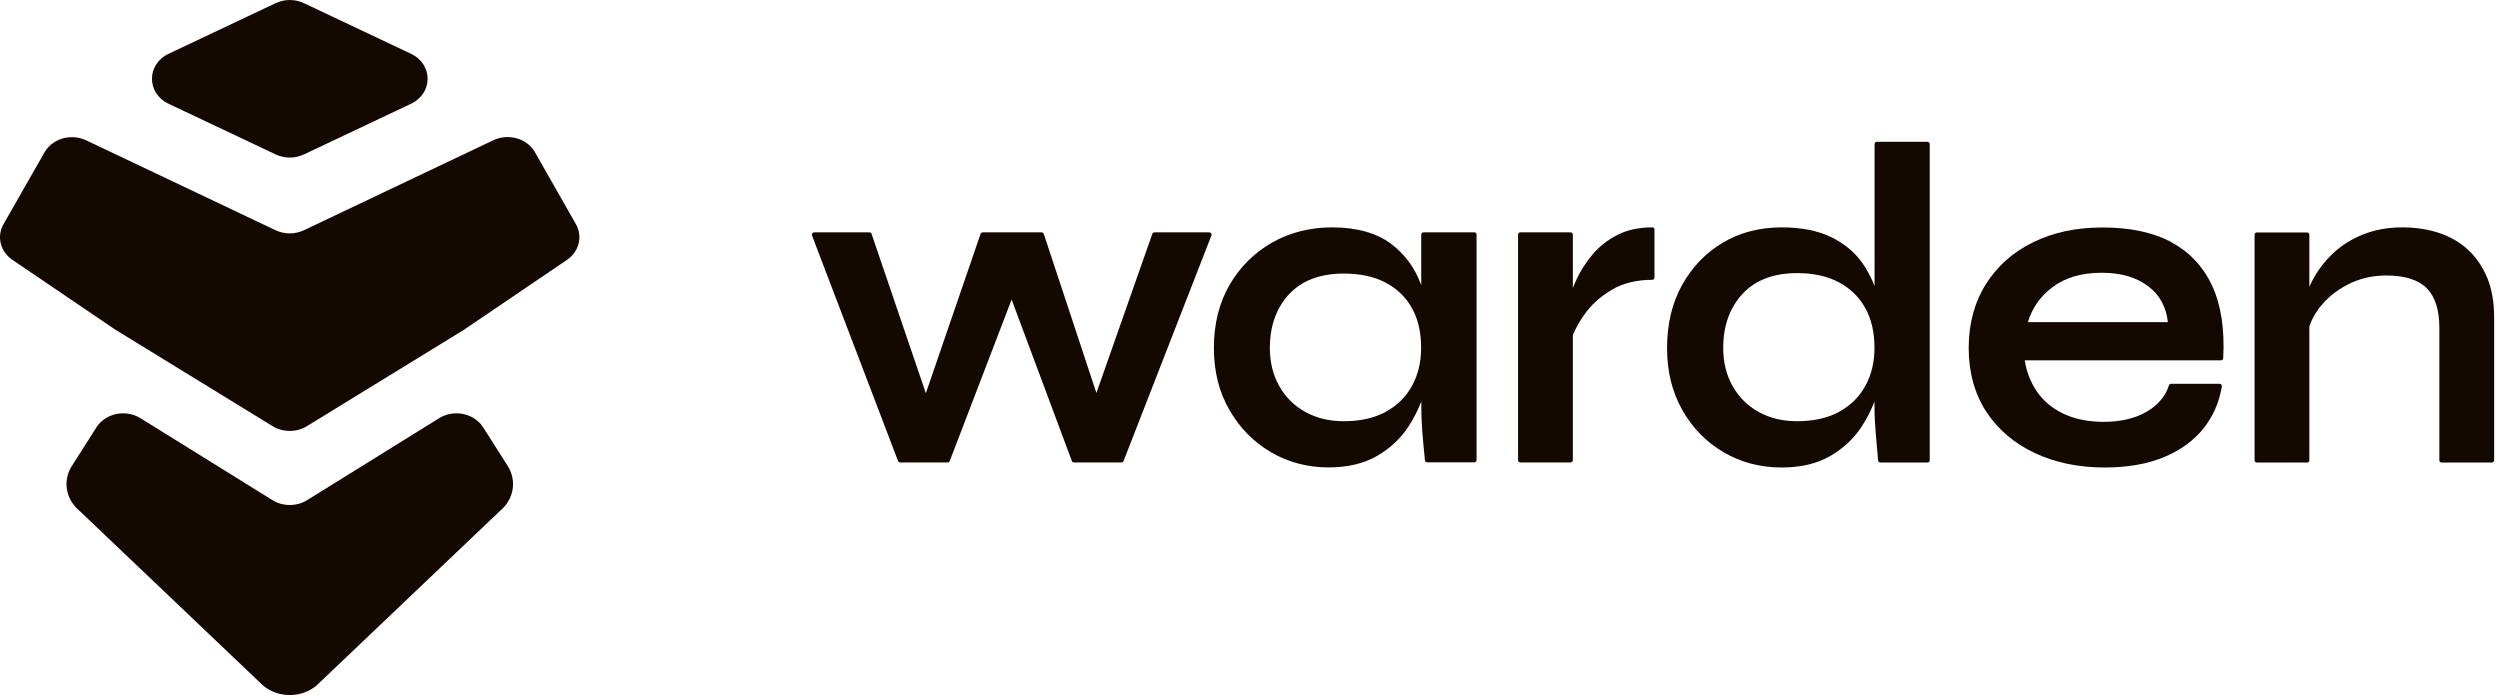
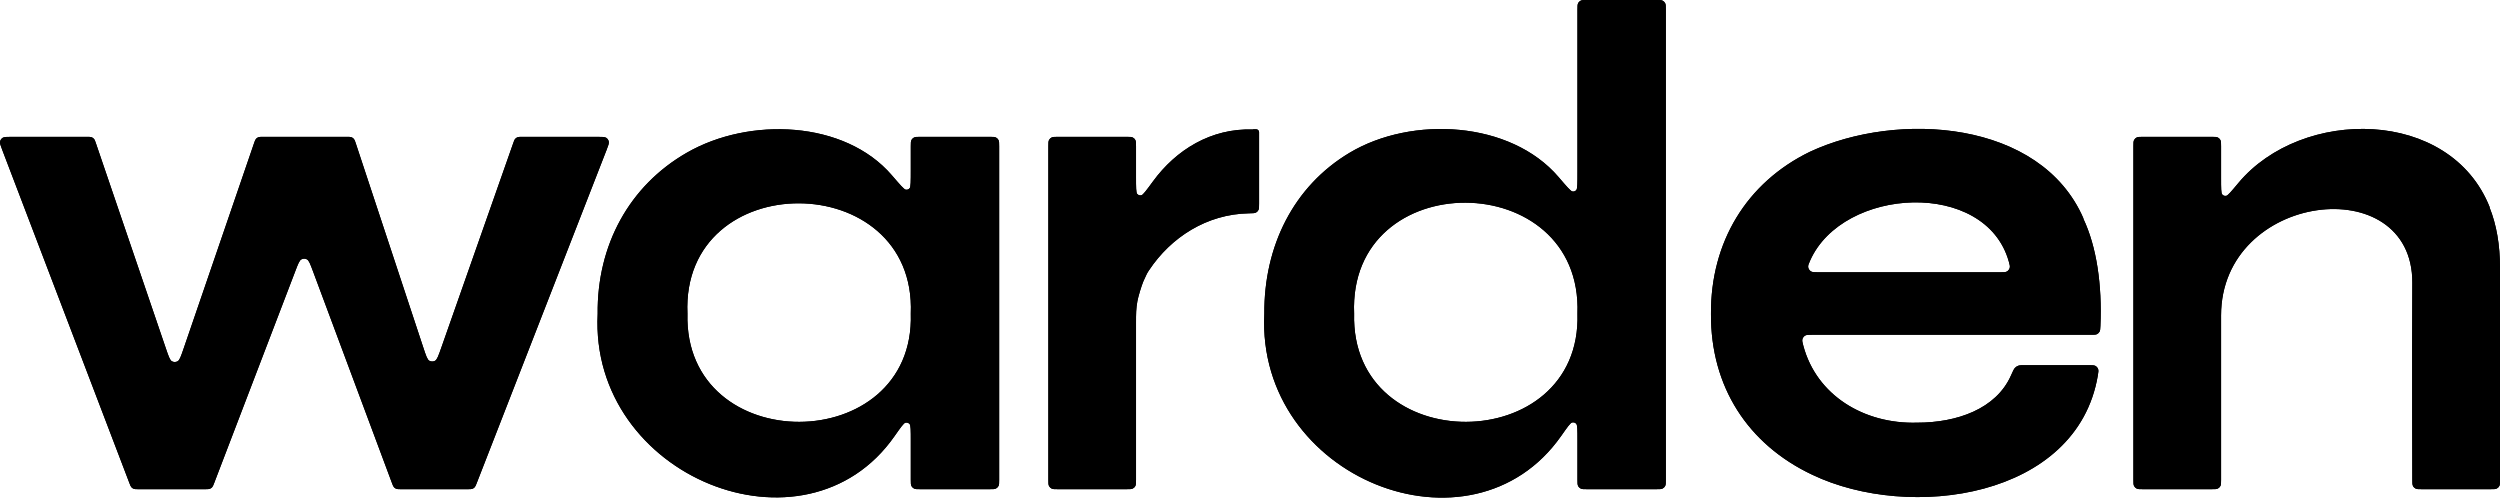
- <svg xmlns="http://www.w3.org/2000/svg" width="276" height="77" viewBox="0 0 276 77" fill="none">
-   <path d="M133.553 25.652H127.453C127.343 25.652 127.253 25.723 127.213 25.823L121.043 43.383L115.233 25.823C115.203 25.723 115.103 25.652 114.993 25.652H108.493C108.383 25.652 108.293 25.723 108.253 25.823L102.213 43.413L96.223 25.823C96.193 25.723 96.093 25.652 95.983 25.652H89.883C89.803 25.652 89.723 25.692 89.673 25.762C89.623 25.832 89.613 25.913 89.643 25.992L99.143 50.892C99.183 50.992 99.273 51.053 99.373 51.053H104.623C104.723 51.053 104.823 50.992 104.853 50.892L111.683 33.072L118.333 50.892C118.373 50.992 118.463 51.053 118.563 51.053H123.813C123.913 51.053 124.013 50.992 124.043 50.892L133.743 25.992C133.773 25.913 133.763 25.832 133.713 25.762C133.663 25.692 133.593 25.652 133.503 25.652H133.553Z" fill="#140901" />
-   <path d="M162.753 25.652H157.153C157.013 25.652 156.903 25.762 156.903 25.902V31.473C156.213 29.582 155.083 28.043 153.553 26.902C151.953 25.712 149.763 25.102 147.053 25.102C144.623 25.102 142.393 25.672 140.433 26.782C138.473 27.902 136.893 29.473 135.743 31.453C134.593 33.432 134.013 35.773 134.013 38.403C134.013 41.032 134.583 43.273 135.723 45.252C136.853 47.233 138.403 48.803 140.313 49.922C142.223 51.042 144.363 51.602 146.663 51.602C148.763 51.602 150.563 51.182 152.013 50.343C153.453 49.513 154.633 48.413 155.493 47.093C156.063 46.222 156.533 45.292 156.913 44.322V44.903C156.913 45.742 156.943 46.633 157.013 47.542C157.083 48.453 157.183 49.562 157.313 50.822C157.323 50.953 157.433 51.042 157.563 51.042H162.763C162.903 51.042 163.013 50.932 163.013 50.792V25.892C163.013 25.753 162.903 25.642 162.763 25.642L162.753 25.652ZM153.003 45.462C151.733 46.153 150.163 46.502 148.343 46.502C146.763 46.502 145.343 46.163 144.113 45.483C142.893 44.812 141.923 43.852 141.233 42.633C140.543 41.413 140.193 39.992 140.193 38.403C140.193 35.983 140.913 33.983 142.323 32.472C143.733 30.962 145.753 30.203 148.343 30.203C150.163 30.203 151.723 30.532 152.973 31.203C154.223 31.863 155.203 32.803 155.873 34.002C156.553 35.212 156.893 36.693 156.893 38.403C156.893 39.953 156.563 41.362 155.893 42.583C155.233 43.803 154.263 44.763 152.993 45.453L153.003 45.462Z" fill="#140901" />
-   <path d="M182.403 25.102C180.943 25.102 179.643 25.383 178.563 25.933C177.483 26.483 176.573 27.203 175.833 28.073C175.103 28.933 174.523 29.843 174.093 30.753C173.923 31.113 173.773 31.462 173.643 31.793V25.902C173.643 25.762 173.533 25.652 173.393 25.652H167.843C167.703 25.652 167.593 25.762 167.593 25.902V50.803C167.593 50.943 167.703 51.053 167.843 51.053H173.393C173.533 51.053 173.643 50.943 173.643 50.803V36.992C173.943 36.263 174.363 35.502 174.903 34.742C175.643 33.682 176.653 32.763 177.903 32.013C179.143 31.273 180.653 30.892 182.403 30.892C182.543 30.892 182.653 30.782 182.653 30.642V25.343C182.653 25.203 182.543 25.093 182.403 25.093V25.102Z" fill="#140901" />
-   <path d="M239.693 26.712C237.683 25.652 235.143 25.113 232.153 25.113C229.163 25.113 226.673 25.663 224.463 26.742C222.243 27.823 220.493 29.383 219.233 31.383C217.983 33.383 217.343 35.742 217.343 38.413C217.343 41.083 217.993 43.483 219.283 45.453C220.573 47.413 222.373 48.953 224.633 50.013C226.883 51.072 229.483 51.612 232.343 51.612C234.863 51.612 237.063 51.233 238.893 50.472C240.723 49.712 242.193 48.642 243.263 47.303C244.333 45.962 245.013 44.392 245.293 42.663C245.303 42.593 245.293 42.513 245.233 42.462C245.183 42.403 245.113 42.373 245.043 42.373H239.693C239.583 42.373 239.483 42.443 239.453 42.542C239.073 43.742 238.243 44.722 236.993 45.453C235.723 46.193 234.123 46.572 232.243 46.572C230.553 46.572 229.063 46.273 227.803 45.672C226.553 45.083 225.553 44.233 224.833 43.163C224.163 42.163 223.723 41.023 223.533 39.782H245.193C245.323 39.782 245.433 39.682 245.443 39.542C245.613 36.352 245.203 33.663 244.223 31.552C243.233 29.433 241.713 27.802 239.693 26.733V26.712ZM226.553 31.733C227.973 30.652 229.803 30.113 232.003 30.113C234.203 30.113 235.883 30.622 237.203 31.633C238.443 32.583 239.153 33.903 239.333 35.562H223.883C224.333 34.032 225.233 32.742 226.553 31.733Z" fill="#140901" />
-   <path d="M274.603 30.712C274.103 29.483 273.393 28.433 272.493 27.593C271.583 26.753 270.493 26.122 269.253 25.712C268.013 25.302 266.653 25.102 265.203 25.102C263.643 25.102 262.203 25.363 260.913 25.872C259.623 26.383 258.483 27.093 257.533 28.003C256.583 28.902 255.813 29.933 255.233 31.073C255.133 31.262 255.043 31.462 254.953 31.663V25.913C254.953 25.773 254.843 25.663 254.703 25.663H249.153C249.013 25.663 248.903 25.773 248.903 25.913V50.812C248.903 50.953 249.013 51.062 249.153 51.062H254.703C254.843 51.062 254.953 50.953 254.953 50.812V36.032C255.193 35.312 255.563 34.633 256.053 33.992C256.863 32.943 257.913 32.072 259.193 31.413C260.473 30.753 261.903 30.413 263.453 30.413C265.473 30.413 266.973 30.883 267.903 31.812C268.833 32.742 269.303 34.203 269.303 36.163V50.812C269.303 50.953 269.413 51.062 269.553 51.062H275.103C275.243 51.062 275.353 50.953 275.353 50.812V35.062C275.353 33.403 275.103 31.942 274.613 30.723L274.603 30.712Z" fill="#140901" />
-   <path d="M212.803 15.652H207.203C207.063 15.652 206.953 15.762 206.953 15.902V31.582C206.593 30.652 206.143 29.802 205.603 29.032C204.753 27.823 203.573 26.852 202.103 26.152C200.643 25.453 198.823 25.102 196.693 25.102C194.253 25.102 192.073 25.672 190.193 26.793C188.313 27.913 186.803 29.483 185.703 31.462C184.603 33.443 184.043 35.773 184.043 38.413C184.043 41.053 184.613 43.282 185.723 45.263C186.843 47.242 188.373 48.812 190.293 49.932C192.203 51.053 194.363 51.612 196.693 51.612C198.793 51.612 200.593 51.193 202.043 50.352C203.483 49.523 204.663 48.422 205.523 47.102C206.093 46.233 206.563 45.303 206.943 44.333V44.913C206.943 45.822 206.993 46.852 207.093 47.983L207.343 50.833C207.353 50.962 207.463 51.062 207.593 51.062H212.793C212.933 51.062 213.043 50.953 213.043 50.812V15.902C213.043 15.762 212.933 15.652 212.793 15.652H212.803ZM203.053 45.462C201.783 46.153 200.213 46.502 198.393 46.502C196.813 46.502 195.393 46.163 194.163 45.483C192.943 44.812 191.973 43.852 191.283 42.633C190.593 41.413 190.243 39.992 190.243 38.403C190.243 35.983 190.963 33.972 192.373 32.443C193.783 30.922 195.813 30.152 198.393 30.152C200.213 30.152 201.763 30.492 203.023 31.172C204.273 31.843 205.253 32.792 205.923 34.002C206.603 35.212 206.943 36.693 206.943 38.403C206.943 39.953 206.613 41.362 205.943 42.583C205.283 43.803 204.313 44.763 203.043 45.453L203.053 45.462Z" fill="#140901" />
-   <path d="M12.793 36.432L30.083 47.042C31.233 47.752 32.743 47.752 33.893 47.042L51.183 36.432L62.593 28.692C63.933 27.782 64.353 26.113 63.583 24.753L59.063 16.812C58.193 15.283 56.133 14.693 54.463 15.482L33.563 25.413C32.573 25.883 31.403 25.883 30.413 25.413L9.513 15.492C7.843 14.703 5.783 15.293 4.913 16.823L0.383 24.753C-0.387 26.113 0.033 27.773 1.373 28.692L12.783 36.432H12.793Z" fill="#140901" />
-   <path d="M34.943 75.683L55.223 56.383C56.733 55.123 57.083 53.062 56.053 51.443L53.343 47.182C52.353 45.623 50.113 45.153 48.473 46.172L33.913 55.212C32.753 55.932 31.233 55.932 30.073 55.212L15.513 46.172C13.873 45.153 11.633 45.623 10.643 47.182L7.933 51.443C6.903 53.062 7.243 55.112 8.763 56.383L29.043 75.683C30.713 77.082 33.273 77.082 34.943 75.683Z" fill="#140901" />
-   <path d="M18.623 5.933L30.423 0.352C31.403 -0.117 32.583 -0.117 33.563 0.352L45.363 5.933C47.823 7.093 47.823 10.303 45.363 11.463L33.563 17.043C32.583 17.512 31.403 17.512 30.423 17.043L18.623 11.463C16.163 10.303 16.163 7.093 18.623 5.933Z" fill="#140901" />
+ <svg xmlns="http://www.w3.org/2000/svg" width="144" height="29" viewBox="0 0 144 29" fill="none">
+   <path d="M72.181 7.451C72.181 7.448 72.184 7.445 72.188 7.445H72.352C72.447 7.445 72.523 7.521 72.523 7.616V11.717C72.523 11.921 72.523 12.023 72.487 12.095C72.453 12.163 72.407 12.21 72.341 12.245C72.269 12.282 72.159 12.284 71.938 12.288C69.513 12.331 67.448 13.665 66.185 15.565C66.09 15.708 66.043 15.779 65.862 16.194C65.756 16.437 65.56 17.084 65.514 17.345C65.435 17.791 65.435 18.057 65.435 18.59V27.63C65.435 27.822 65.435 27.917 65.397 27.991C65.365 28.055 65.312 28.107 65.248 28.14C65.175 28.177 65.079 28.177 64.887 28.177H60.932C60.741 28.177 60.645 28.177 60.572 28.14C60.507 28.107 60.455 28.055 60.422 27.991C60.385 27.917 60.385 27.822 60.385 27.63V8.43C60.385 8.238 60.385 8.143 60.422 8.069C60.455 8.005 60.507 7.953 60.572 7.92C60.645 7.883 60.741 7.883 60.932 7.883H64.887C65.079 7.883 65.175 7.883 65.248 7.92C65.312 7.953 65.365 8.005 65.397 8.069C65.435 8.143 65.435 8.238 65.435 8.43V10.183C65.435 10.793 65.435 11.098 65.504 11.172C65.57 11.242 65.645 11.267 65.739 11.249C65.838 11.23 66.029 10.969 66.412 10.447C67.737 8.636 69.751 7.376 72.174 7.458C72.178 7.458 72.181 7.455 72.181 7.451ZM30.077 7.883C29.938 7.883 29.868 7.883 29.808 7.906C29.756 7.926 29.709 7.959 29.672 8.002C29.63 8.051 29.607 8.117 29.561 8.248L25.419 20.026C25.256 20.489 25.174 20.72 25.056 20.783C24.954 20.837 24.831 20.836 24.73 20.78C24.613 20.715 24.536 20.482 24.382 20.017L20.494 8.258C20.45 8.123 20.427 8.056 20.386 8.006C20.349 7.962 20.302 7.927 20.248 7.906C20.188 7.883 20.117 7.883 19.975 7.883H15.15C15.01 7.883 14.939 7.883 14.879 7.906C14.826 7.927 14.779 7.96 14.742 8.004C14.701 8.053 14.678 8.119 14.632 8.252L10.585 20.053C10.426 20.516 10.347 20.748 10.229 20.811C10.127 20.866 10.005 20.866 9.903 20.811C9.786 20.747 9.707 20.516 9.549 20.053L5.525 8.253C5.48 8.12 5.457 8.053 5.415 8.004C5.379 7.96 5.332 7.927 5.279 7.906C5.218 7.883 5.148 7.883 5.007 7.883H0.638C0.371 7.883 0.237 7.883 0.152 7.939C0.077 7.988 0.024 8.064 0.005 8.151C-0.017 8.251 0.031 8.376 0.126 8.625L7.454 27.825C7.502 27.952 7.527 28.016 7.568 28.062C7.605 28.104 7.651 28.136 7.703 28.155C7.761 28.177 7.829 28.177 7.965 28.177H11.824C11.96 28.177 12.027 28.177 12.086 28.155C12.137 28.136 12.184 28.104 12.22 28.063C12.262 28.016 12.286 27.953 12.335 27.826L17.006 15.626C17.166 15.207 17.246 14.998 17.362 14.938C17.462 14.886 17.581 14.886 17.68 14.939C17.795 15 17.873 15.21 18.03 15.63L22.577 27.821C22.625 27.95 22.649 28.014 22.691 28.061C22.728 28.103 22.774 28.135 22.826 28.155C22.885 28.177 22.953 28.177 23.09 28.177H26.948C27.083 28.177 27.15 28.177 27.209 28.155C27.26 28.136 27.306 28.105 27.343 28.064C27.384 28.017 27.409 27.954 27.458 27.829L34.941 8.629C35.039 8.378 35.087 8.253 35.066 8.153C35.047 8.065 34.995 7.988 34.92 7.939C34.834 7.883 34.7 7.883 34.431 7.883H30.077ZM120.004 12.59C120 12.59 119.998 12.594 120 12.596C120.764 14.205 121.088 16.408 120.984 18.772C120.976 18.947 120.972 19.035 120.934 19.105C120.9 19.165 120.847 19.216 120.785 19.247C120.713 19.282 120.624 19.282 120.444 19.282H104.378C104.161 19.282 104.052 19.282 103.97 19.332C103.902 19.374 103.844 19.45 103.821 19.527C103.793 19.619 103.819 19.715 103.87 19.908C104.631 22.77 107.364 24.435 110.431 24.346C112.714 24.346 114.974 23.561 115.832 21.629C115.943 21.381 115.998 21.257 116.06 21.192C116.122 21.127 116.172 21.095 116.257 21.064C116.341 21.034 116.452 21.034 116.673 21.034H120.31C120.518 21.034 120.622 21.034 120.701 21.079C120.767 21.117 120.825 21.185 120.851 21.257C120.883 21.343 120.867 21.44 120.834 21.634C119.638 28.693 110.001 30.032 104.382 27.343C100.673 25.591 98.525 22.265 98.552 18.078C98.525 13.959 100.591 10.524 104.245 8.745C109.279 6.392 117.541 6.897 120.008 12.584C120.009 12.587 120.007 12.59 120.004 12.59ZM115.205 15.683C115.419 15.683 115.526 15.683 115.609 15.632C115.676 15.591 115.736 15.511 115.758 15.435C115.785 15.342 115.759 15.249 115.707 15.064C114.372 10.308 106.146 10.754 104.261 15.013C104.176 15.203 104.134 15.299 104.153 15.402C104.168 15.485 104.228 15.577 104.297 15.624C104.384 15.683 104.502 15.683 104.736 15.683H115.205ZM90.861 0.547C90.861 0.356 90.861 0.26 90.899 0.187C90.931 0.122 90.984 0.07 91.048 0.037C91.121 0 91.217 0 91.409 0H95.405C95.596 0 95.692 0 95.765 0.037C95.83 0.07 95.882 0.122 95.915 0.187C95.952 0.26 95.952 0.356 95.952 0.547V27.63C95.952 27.822 95.952 27.917 95.915 27.991C95.882 28.055 95.83 28.107 95.765 28.14C95.692 28.177 95.596 28.177 95.405 28.177H91.409C91.217 28.177 91.121 28.177 91.048 28.14C90.984 28.107 90.931 28.055 90.899 27.991C90.861 27.917 90.861 27.822 90.861 27.63V25.356C90.861 24.774 90.861 24.483 90.791 24.409C90.725 24.34 90.647 24.315 90.554 24.334C90.453 24.355 90.277 24.606 89.925 25.108C84.76 32.476 72.363 27.542 72.825 18.078C72.797 14.178 74.508 10.729 77.737 8.799C81.332 6.654 87.008 6.966 89.773 10.197C90.24 10.743 90.474 11.016 90.571 11.029C90.667 11.042 90.731 11.018 90.796 10.946C90.861 10.873 90.861 10.543 90.861 9.884V0.547ZM90.861 18.064C91.176 9.593 77.642 9.497 77.998 18.064C77.778 26.412 91.121 26.343 90.861 18.064ZM143.405 11.947C143.408 11.947 143.41 11.944 143.409 11.941C141.133 6.191 132.578 6.167 128.93 10.541C128.526 11.025 128.324 11.268 128.227 11.281C128.133 11.295 128.064 11.27 128 11.199C127.934 11.126 127.934 10.833 127.934 10.247V8.43C127.934 8.238 127.934 8.143 127.897 8.069C127.864 8.005 127.811 7.953 127.747 7.92C127.674 7.883 127.578 7.883 127.386 7.883H123.432C123.24 7.883 123.144 7.883 123.071 7.92C123.007 7.953 122.954 8.005 122.921 8.069C122.884 8.143 122.884 8.238 122.884 8.43V27.63C122.884 27.822 122.884 27.917 122.921 27.991C122.954 28.055 123.007 28.107 123.071 28.14C123.144 28.177 123.24 28.177 123.432 28.177H127.386C127.578 28.177 127.674 28.177 127.747 28.14C127.811 28.107 127.864 28.055 127.897 27.991C127.934 27.917 127.934 27.822 127.934 27.63C127.934 27.63 127.934 25.266 127.934 18.168C127.934 11.069 138.988 9.737 138.95 16.299C138.925 20.724 138.95 27.63 138.95 27.63C138.95 27.822 138.95 27.917 138.988 27.991C139.02 28.055 139.073 28.107 139.137 28.14C139.21 28.177 139.306 28.177 139.498 28.177H143.453C143.644 28.177 143.74 28.177 143.813 28.14C143.878 28.107 143.93 28.055 143.963 27.991C144 27.917 144 27.822 144 27.63V15.423C144 14.098 143.796 12.937 143.4 11.953C143.399 11.95 143.401 11.947 143.405 11.947ZM52.461 8.43C52.461 8.238 52.461 8.143 52.499 8.069C52.531 8.005 52.584 7.953 52.648 7.92C52.721 7.883 52.817 7.883 53.009 7.883H57.005C57.196 7.883 57.292 7.883 57.365 7.92C57.43 7.953 57.482 8.005 57.515 8.069C57.552 8.143 57.552 8.238 57.552 8.43V27.63C57.552 27.822 57.552 27.917 57.515 27.991C57.482 28.055 57.43 28.107 57.365 28.14C57.292 28.177 57.196 28.177 57.005 28.177H53.009C52.817 28.177 52.721 28.177 52.648 28.14C52.584 28.107 52.531 28.055 52.499 27.991C52.461 27.917 52.461 27.822 52.461 27.63V25.381C52.461 24.791 52.461 24.497 52.391 24.422C52.325 24.353 52.247 24.329 52.154 24.348C52.053 24.368 51.875 24.623 51.518 25.132C46.381 32.469 33.951 27.468 34.425 18.078C34.383 14.123 36.245 10.702 39.556 8.799C43.163 6.72 48.656 6.94 51.368 10.092C51.839 10.639 52.074 10.913 52.171 10.925C52.267 10.938 52.331 10.914 52.396 10.842C52.461 10.769 52.461 10.438 52.461 9.777V8.43ZM52.461 18.064C52.803 9.634 39.228 9.552 39.597 18.064C39.379 26.412 52.721 26.343 52.461 18.064Z" fill="black" />
+   <path d="M72.181 7.451C72.181 7.448 72.184 7.445 72.188 7.445H72.352C72.447 7.445 72.523 7.521 72.523 7.616V11.717C72.523 11.921 72.523 12.023 72.487 12.095C72.453 12.163 72.407 12.21 72.341 12.245C72.269 12.282 72.159 12.284 71.938 12.288C69.513 12.331 67.448 13.665 66.185 15.565C66.09 15.708 66.043 15.779 65.862 16.194C65.756 16.437 65.56 17.084 65.514 17.345C65.435 17.791 65.435 18.057 65.435 18.59V27.63C65.435 27.822 65.435 27.917 65.397 27.991C65.365 28.055 65.312 28.107 65.248 28.14C65.175 28.177 65.079 28.177 64.887 28.177H60.932C60.741 28.177 60.645 28.177 60.572 28.14C60.507 28.107 60.455 28.055 60.422 27.991C60.385 27.917 60.385 27.822 60.385 27.63V8.43C60.385 8.238 60.385 8.143 60.422 8.069C60.455 8.005 60.507 7.953 60.572 7.92C60.645 7.883 60.741 7.883 60.932 7.883H64.887C65.079 7.883 65.175 7.883 65.248 7.92C65.312 7.953 65.365 8.005 65.397 8.069C65.435 8.143 65.435 8.238 65.435 8.43V10.183C65.435 10.793 65.435 11.098 65.504 11.172C65.57 11.242 65.645 11.267 65.739 11.249C65.838 11.23 66.029 10.969 66.412 10.447C67.737 8.636 69.751 7.376 72.174 7.458C72.178 7.458 72.181 7.455 72.181 7.451ZM30.077 7.883C29.938 7.883 29.868 7.883 29.808 7.906C29.756 7.926 29.709 7.959 29.672 8.002C29.63 8.051 29.607 8.117 29.561 8.248L25.419 20.026C25.256 20.489 25.174 20.72 25.056 20.783C24.954 20.837 24.831 20.836 24.73 20.78C24.613 20.715 24.536 20.482 24.382 20.017L20.494 8.258C20.45 8.123 20.427 8.056 20.386 8.006C20.349 7.962 20.302 7.927 20.248 7.906C20.188 7.883 20.117 7.883 19.975 7.883H15.15C15.01 7.883 14.939 7.883 14.879 7.906C14.826 7.927 14.779 7.96 14.742 8.004C14.701 8.053 14.678 8.119 14.632 8.252L10.585 20.053C10.426 20.516 10.347 20.748 10.229 20.811C10.127 20.866 10.005 20.866 9.903 20.811C9.786 20.747 9.707 20.516 9.549 20.053L5.525 8.253C5.48 8.12 5.457 8.053 5.415 8.004C5.379 7.96 5.332 7.927 5.279 7.906C5.218 7.883 5.148 7.883 5.007 7.883H0.638C0.371 7.883 0.237 7.883 0.152 7.939C0.077 7.988 0.024 8.064 0.005 8.151C-0.017 8.251 0.031 8.376 0.126 8.625L7.454 27.825C7.502 27.952 7.527 28.016 7.568 28.062C7.605 28.104 7.651 28.136 7.703 28.155C7.761 28.177 7.829 28.177 7.965 28.177H11.824C11.96 28.177 12.027 28.177 12.086 28.155C12.137 28.136 12.184 28.104 12.22 28.063C12.262 28.016 12.286 27.953 12.335 27.826L17.006 15.626C17.166 15.207 17.246 14.998 17.362 14.938C17.462 14.886 17.581 14.886 17.68 14.939C17.795 15 17.873 15.21 18.03 15.63L22.577 27.821C22.625 27.95 22.649 28.014 22.691 28.061C22.728 28.103 22.774 28.135 22.826 28.155C22.885 28.177 22.953 28.177 23.09 28.177H26.948C27.083 28.177 27.15 28.177 27.209 28.155C27.26 28.136 27.306 28.105 27.343 28.064C27.384 28.017 27.409 27.954 27.458 27.829L34.941 8.629C35.039 8.378 35.087 8.253 35.066 8.153C35.047 8.065 34.995 7.988 34.92 7.939C34.834 7.883 34.7 7.883 34.431 7.883H30.077ZM120.004 12.59C120 12.59 119.998 12.594 120 12.596C120.764 14.205 121.088 16.408 120.984 18.772C120.976 18.947 120.972 19.035 120.934 19.105C120.9 19.165 120.847 19.216 120.785 19.247C120.713 19.282 120.624 19.282 120.444 19.282H104.378C104.161 19.282 104.052 19.282 103.97 19.332C103.902 19.374 103.844 19.45 103.821 19.527C103.793 19.619 103.819 19.715 103.87 19.908C104.631 22.77 107.364 24.435 110.431 24.346C112.714 24.346 114.974 23.561 115.832 21.629C115.943 21.381 115.998 21.257 116.06 21.192C116.122 21.127 116.172 21.095 116.257 21.064C116.341 21.034 116.452 21.034 116.673 21.034H120.31C120.518 21.034 120.622 21.034 120.701 21.079C120.767 21.117 120.825 21.185 120.851 21.257C120.883 21.343 120.867 21.44 120.834 21.634C119.638 28.693 110.001 30.032 104.382 27.343C100.673 25.591 98.525 22.265 98.552 18.078C98.525 13.959 100.591 10.524 104.245 8.745C109.279 6.392 117.541 6.897 120.008 12.584C120.009 12.587 120.007 12.59 120.004 12.59ZM115.205 15.683C115.419 15.683 115.526 15.683 115.609 15.632C115.676 15.591 115.736 15.511 115.758 15.435C115.785 15.342 115.759 15.249 115.707 15.064C114.372 10.308 106.146 10.754 104.261 15.013C104.176 15.203 104.134 15.299 104.153 15.402C104.168 15.485 104.228 15.577 104.297 15.624C104.384 15.683 104.502 15.683 104.736 15.683H115.205ZM90.861 0.547C90.861 0.356 90.861 0.26 90.899 0.187C90.931 0.122 90.984 0.07 91.048 0.037C91.121 0 91.217 0 91.409 0H95.405C95.596 0 95.692 0 95.765 0.037C95.83 0.07 95.882 0.122 95.915 0.187C95.952 0.26 95.952 0.356 95.952 0.547V27.63C95.952 27.822 95.952 27.917 95.915 27.991C95.882 28.055 95.83 28.107 95.765 28.14C95.692 28.177 95.596 28.177 95.405 28.177H91.409C91.217 28.177 91.121 28.177 91.048 28.14C90.984 28.107 90.931 28.055 90.899 27.991C90.861 27.917 90.861 27.822 90.861 27.63V25.356C90.861 24.774 90.861 24.483 90.791 24.409C90.725 24.34 90.647 24.315 90.554 24.334C90.453 24.355 90.277 24.606 89.925 25.108C84.76 32.476 72.363 27.542 72.825 18.078C72.797 14.178 74.508 10.729 77.737 8.799C81.332 6.654 87.008 6.966 89.773 10.197C90.24 10.743 90.474 11.016 90.571 11.029C90.667 11.042 90.731 11.018 90.796 10.946C90.861 10.873 90.861 10.543 90.861 9.884V0.547ZM90.861 18.064C91.176 9.593 77.642 9.497 77.998 18.064C77.778 26.412 91.121 26.343 90.861 18.064ZM143.405 11.947C143.408 11.947 143.41 11.944 143.409 11.941C141.133 6.191 132.578 6.167 128.93 10.541C128.526 11.025 128.324 11.268 128.227 11.281C128.133 11.295 128.064 11.27 128 11.199C127.934 11.126 127.934 10.833 127.934 10.247V8.43C127.934 8.238 127.934 8.143 127.897 8.069C127.864 8.005 127.811 7.953 127.747 7.92C127.674 7.883 127.578 7.883 127.386 7.883H123.432C123.24 7.883 123.144 7.883 123.071 7.92C123.007 7.953 122.954 8.005 122.921 8.069C122.884 8.143 122.884 8.238 122.884 8.43V27.63C122.884 27.822 122.884 27.917 122.921 27.991C122.954 28.055 123.007 28.107 123.071 28.14C123.144 28.177 123.24 28.177 123.432 28.177H127.386C127.578 28.177 127.674 28.177 127.747 28.14C127.811 28.107 127.864 28.055 127.897 27.991C127.934 27.917 127.934 27.822 127.934 27.63C127.934 27.63 127.934 25.266 127.934 18.168C127.934 11.069 138.988 9.737 138.95 16.299C138.925 20.724 138.95 27.63 138.95 27.63C138.95 27.822 138.95 27.917 138.988 27.991C139.02 28.055 139.073 28.107 139.137 28.14C139.21 28.177 139.306 28.177 139.498 28.177H143.453C143.644 28.177 143.74 28.177 143.813 28.14C143.878 28.107 143.93 28.055 143.963 27.991C144 27.917 144 27.822 144 27.63V15.423C144 14.098 143.796 12.937 143.4 11.953C143.399 11.95 143.401 11.947 143.405 11.947ZM52.461 8.43C52.461 8.238 52.461 8.143 52.499 8.069C52.531 8.005 52.584 7.953 52.648 7.92C52.721 7.883 52.817 7.883 53.009 7.883H57.005C57.196 7.883 57.292 7.883 57.365 7.92C57.43 7.953 57.482 8.005 57.515 8.069C57.552 8.143 57.552 8.238 57.552 8.43V27.63C57.552 27.822 57.552 27.917 57.515 27.991C57.482 28.055 57.43 28.107 57.365 28.14C57.292 28.177 57.196 28.177 57.005 28.177H53.009C52.817 28.177 52.721 28.177 52.648 28.14C52.584 28.107 52.531 28.055 52.499 27.991C52.461 27.917 52.461 27.822 52.461 27.63V25.381C52.461 24.791 52.461 24.497 52.391 24.422C52.325 24.353 52.247 24.329 52.154 24.348C52.053 24.368 51.875 24.623 51.518 25.132C46.381 32.469 33.951 27.468 34.425 18.078C34.383 14.123 36.245 10.702 39.556 8.799C43.163 6.72 48.656 6.94 51.368 10.092C51.839 10.639 52.074 10.913 52.171 10.925C52.267 10.938 52.331 10.914 52.396 10.842C52.461 10.769 52.461 10.438 52.461 9.777V8.43ZM52.461 18.064C52.803 9.634 39.228 9.552 39.597 18.064C39.379 26.412 52.721 26.343 52.461 18.064Z" fill="black" />
</svg>
